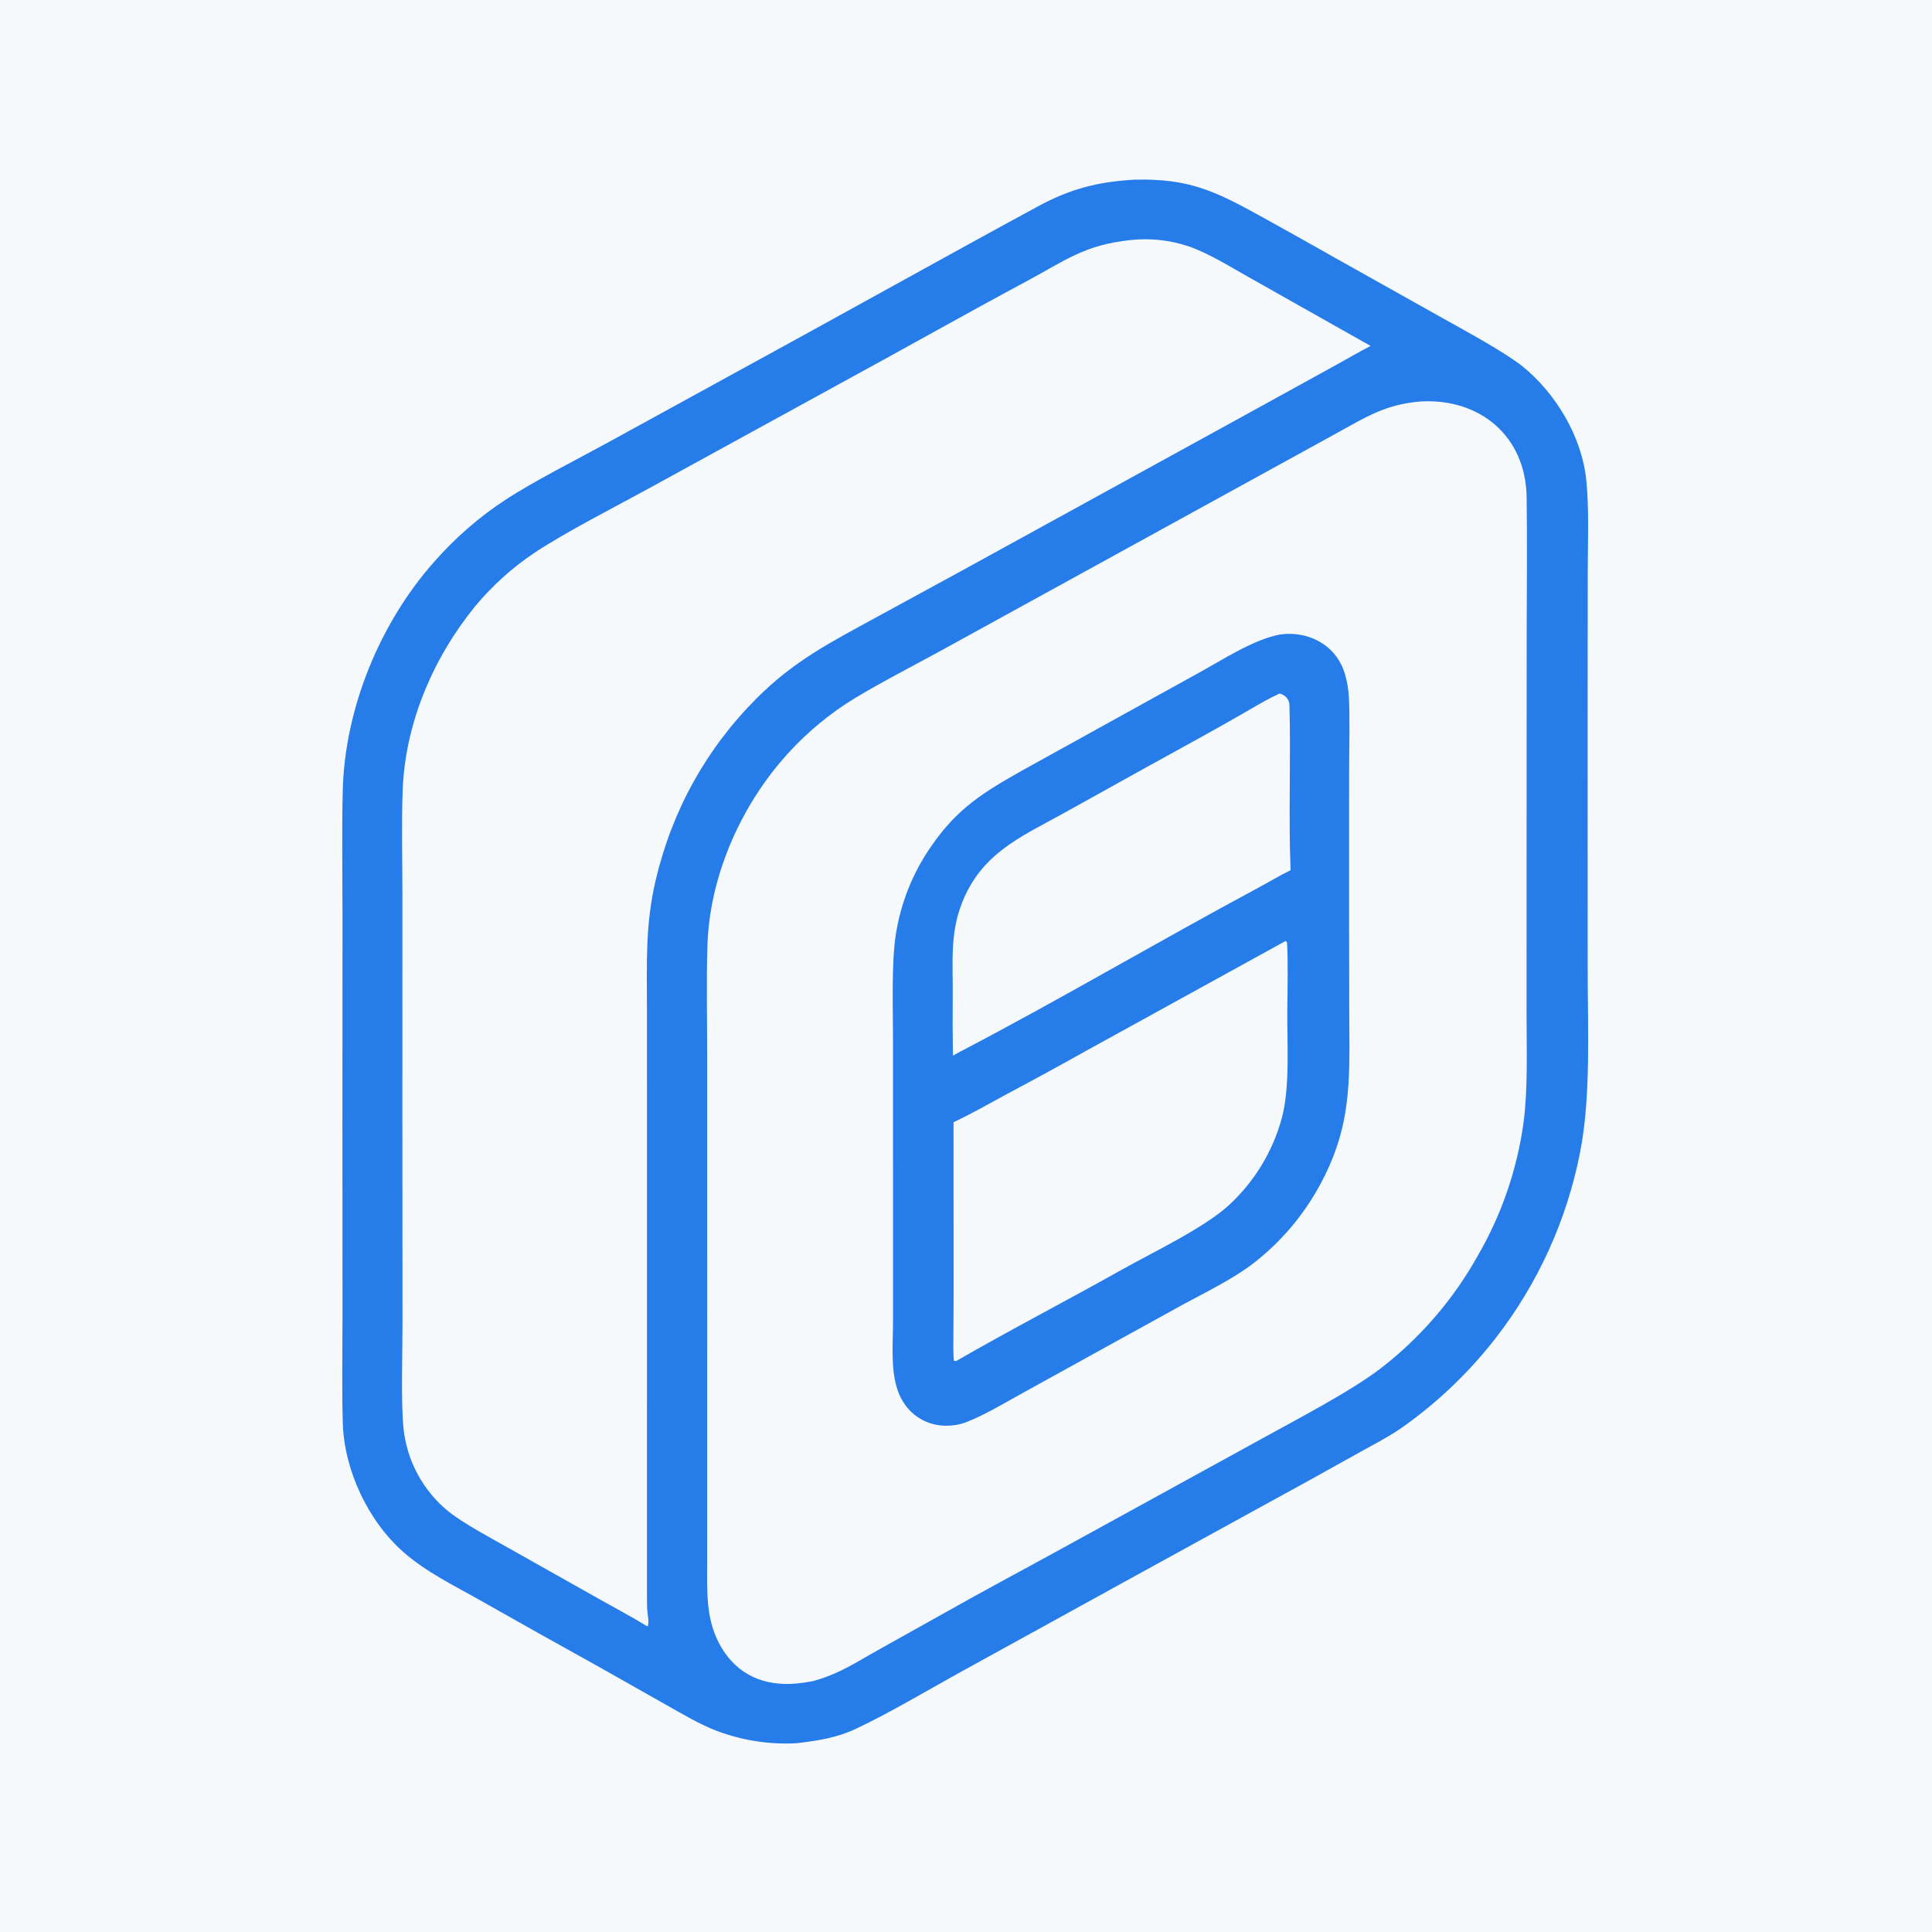
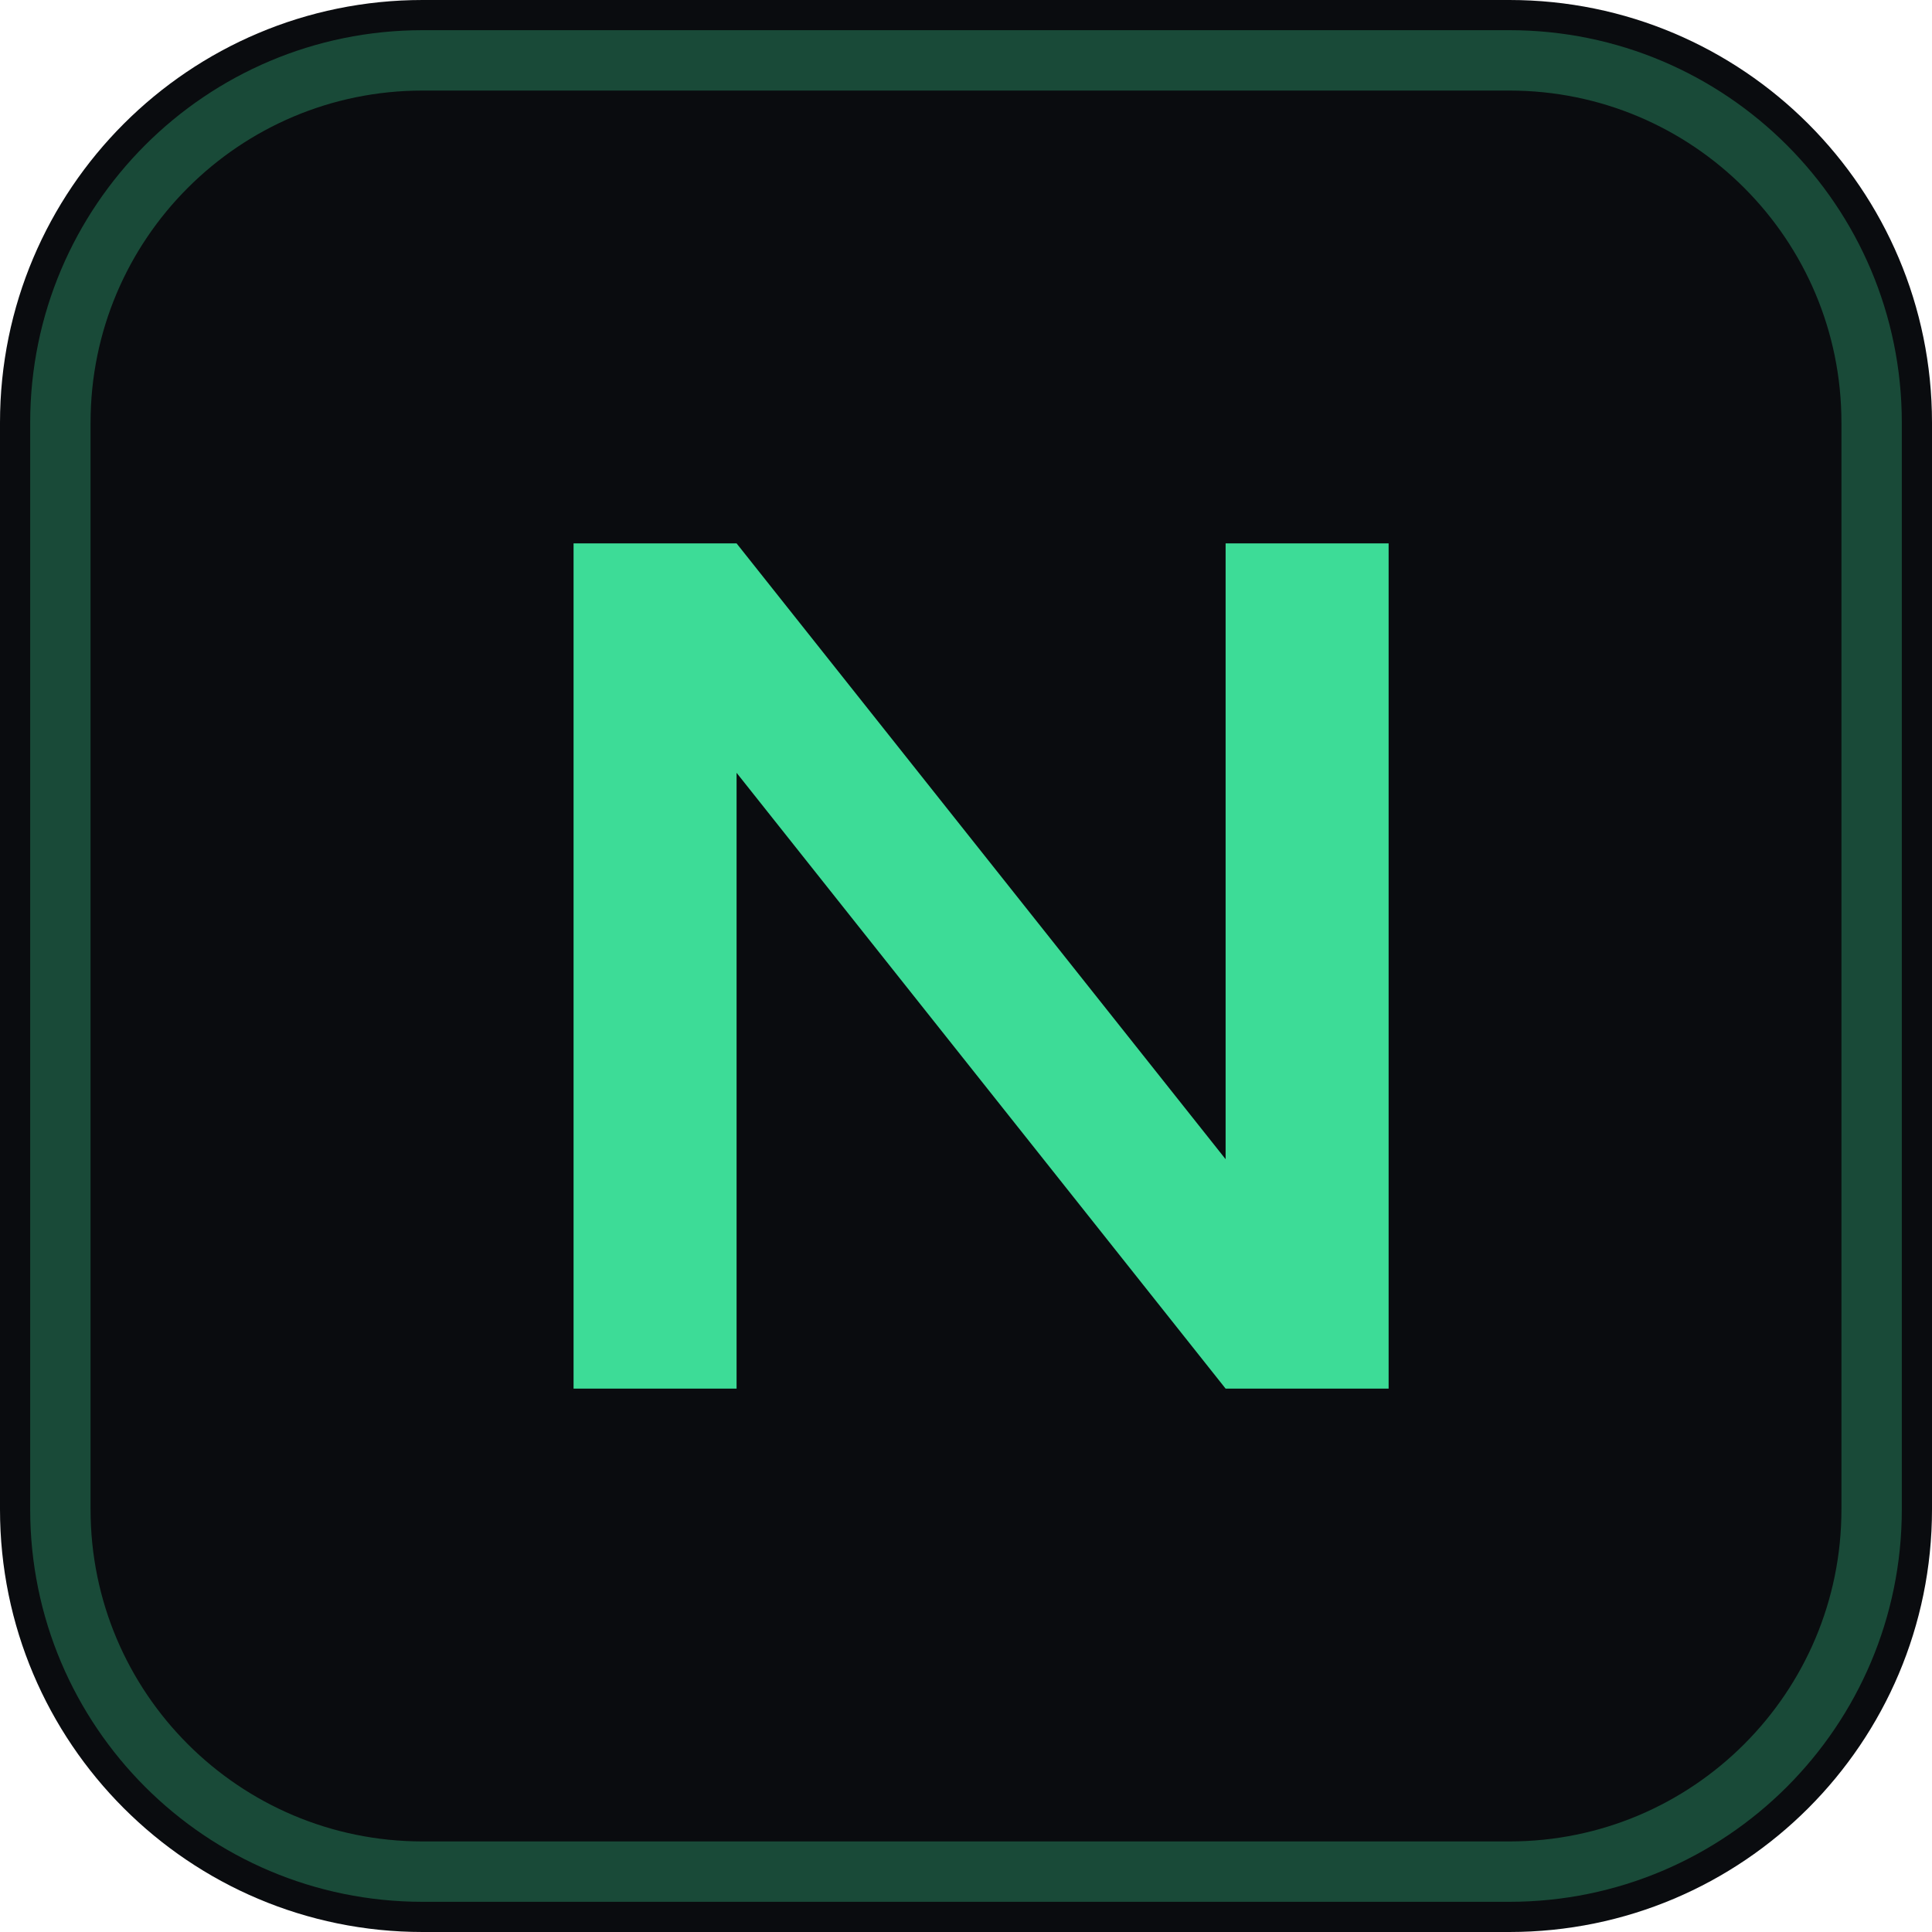
- <svg xmlns="http://www.w3.org/2000/svg" width="1024" height="1024" viewBox="0 0 1024 1024">
-   <rect x="0" y="0" width="1024" height="1024" fill="#F6F9FC" />
-   <g transform="translate(0 79)">
-     <path fill="#F6F9FC" transform="scale(1.22782 1.22837)" d="M0 0L834 0L834 705L0 705L0 0Z" />
-     <path fill="#267CE8" transform="scale(1.22782 1.22837)" d="M489.706 13.207C513.1 12.643 524.37 18.034 544.172 28.965C554.812 34.836 565.417 40.769 575.987 46.764L623.161 73.191C633.304 78.88 648.205 86.856 656.949 93.526C671.572 105.278 682.878 124.059 684.772 142.967C686.008 155.312 685.416 169.689 685.393 182.229L685.338 250.826L685.372 355.084C685.386 379.657 686.782 409.077 682.106 432.796C676.384 462.128 663.833 489.701 645.471 513.279C633.909 528.118 620.199 541.15 604.793 551.945C599.457 555.614 592.954 559.009 587.227 562.165L566.349 573.782L490.325 615.505L413.405 657.834C399.048 665.782 384.576 674.467 369.744 681.506C361.213 685.555 353.186 686.736 343.986 687.847C332.319 688.503 320.643 686.73 309.696 682.642C302.173 679.825 294.507 675.213 287.459 671.242L257.212 654.164C240.589 644.968 224.014 635.685 207.487 626.316C195.999 619.8 184.133 614.106 174.269 605.49C159.003 592.157 148.609 570.188 147.986 549.859C147.55 535.622 147.847 520.109 147.85 505.672L147.819 420.403L147.85 329.093C147.849 311.72 147.537 293.949 147.964 276.627C148.835 241.274 164.137 204.197 187.556 177.955C196.521 167.737 206.83 158.783 218.202 151.337C230.128 143.488 249.672 133.624 262.396 126.64L347.136 80.189L415.637 42.439C426.276 36.541 437.001 30.77 447.666 24.943C461.784 17.231 473.721 14.131 489.706 13.207Z" />
-     <path fill="#F6F9FC" transform="scale(1.22782 1.22837)" d="M613.495 108.907C639.009 107.532 658.622 124.065 659.007 150.133C659.296 169.703 659.07 189.298 659.027 208.873L658.981 311.995L658.979 374.656C658.999 389.22 659.565 405.923 657.663 420.157C654.856 440.488 648.093 460.071 637.755 477.8C627.209 496.602 612.965 513.072 595.883 526.22C582.911 536.108 560.086 547.955 545.057 556.264L458.95 603.539C442.262 612.72 424.832 621.959 408.333 631.293L379.778 647.24C369.407 653.004 362.467 657.913 350.887 661.072C348.507 661.531 346.107 661.876 343.694 662.106C330.104 663.339 318.471 658.454 311.429 646.575C304.438 634.784 305.278 622.415 305.272 609.35L305.276 581.135L305.279 494.036L305.275 391.715C305.274 375.882 304.891 359.441 305.383 343.65C306.281 314.832 318.799 285.614 337.486 263.791C345.51 254.416 354.806 246.209 365.103 239.409C376.044 232.304 394.739 222.713 406.481 216.271L480.987 175.344L553.336 135.593C562.924 130.31 572.634 125.059 582.183 119.72C592.951 113.7 600.889 109.871 613.495 108.907Z" />
-     <path fill="#267CE8" transform="scale(1.22782 1.22837)" d="M552.617 209.449C565.11 207.756 577.011 214.204 580.608 226.634C581.546 229.836 582.105 233.137 582.272 236.469C582.785 245.918 582.378 259.542 582.378 269.236L582.37 332.988L582.442 374.561C582.631 402.737 583.481 422.16 569.367 447.751C562.379 460.393 552.917 471.497 541.545 480.402C532.899 487.216 520.709 493.139 510.906 498.439L474.59 518.454L440.699 537.17C433.771 541.003 422.024 548.001 414.837 550.08C402.908 553.084 391.698 547.444 387.562 535.75C384.356 526.684 385.506 515.189 385.506 505.527L385.503 457.709L385.489 384.03C385.478 371.4 384.815 351.092 386.661 339.194C388.761 325.465 393.966 312.396 401.878 300.981C413.272 284.362 424.519 277.582 441.566 267.97L473.202 250.472L517.941 225.743C528.235 220.087 541.263 211.555 552.617 209.449Z" />
-     <path fill="#F6F9FC" transform="scale(1.22782 1.22837)" d="M554.979 341.691C555.336 341.919 555.337 342.07 555.594 342.494C556.042 350.455 555.806 362.581 555.705 370.915C555.529 385.446 556.982 404.382 553.345 418.079C549.45 432.427 541.606 445.394 530.705 455.504C519.85 465.527 497.742 475.964 484.069 483.644C460.488 496.888 436.159 509.447 412.706 522.991L411.812 522.863C411.407 520.181 411.547 514.367 411.563 511.472L411.658 492.343L411.61 419.915C419.924 415.981 426.783 412.012 434.772 407.687C446.115 401.668 457.389 395.518 468.59 389.239L554.979 341.691Z" />
-     <path fill="#F6F9FC" transform="scale(1.22782 1.22837)" d="M552.331 234.96C554.485 235.301 556.551 237.371 556.614 239.633C557.281 263.444 556.174 287.348 557.115 311.166C552.421 313.443 547.786 316.269 543.172 318.742C500.165 341.793 457.862 366.802 414.633 389.386L411.35 391.177C411.218 382.756 411.206 373.815 411.267 365.434C411.442 351.358 409.942 338.875 415.225 325.394C423.561 304.124 440.103 297.043 458.571 286.899L494.563 266.917C509.559 258.614 524.638 250.506 539.452 241.88C543.628 239.448 547.927 236.939 552.331 234.96Z" />
-     <path fill="#F6F9FC" transform="scale(1.22782 1.22837)" d="M488.102 39.261C496.474 38.36 504.941 39.268 512.931 41.925C521.728 44.883 531.398 51.039 539.748 55.679L591.66 84.951C586.978 87.327 581.602 90.517 576.905 93.08L537.206 114.931L416.066 181.45L377.926 202.235C358.394 212.908 342.907 220.761 326.811 236.812C304.868 258.696 290.149 285.333 283.042 315.474C278.522 334.641 279.262 351.024 279.267 370.329L279.289 415.328L279.281 566.374L279.27 620.635C279.272 623.769 279.266 626.886 279.365 630.019C279.422 631.805 280.411 636.017 279.563 637.418L278.661 636.993C273.11 633.535 265.688 629.62 259.852 626.32L219.561 603.651C211.953 599.35 199.869 592.943 193.469 587.758C182.647 578.907 175.732 566.162 174.212 552.264C173.026 540.881 173.765 518.934 173.753 506.814L173.698 417.79L173.706 320.735C173.715 306.328 173.307 291.177 173.817 276.838C174.844 247.95 186.862 219.785 204.924 197.517C212.379 188.485 221.121 180.598 230.871 174.11C244.429 165.13 265.192 154.596 280.057 146.445L364.951 99.919C391.081 85.731 416.953 71.063 443.173 57.026C459.988 48.024 468.061 41.37 488.102 39.261Z" />
-   </g>
+ <svg xmlns="http://www.w3.org/2000/svg" viewBox="0 0 32 32" width="32" height="32">
+   <rect width="32" height="32" rx="7" fill="#0a0c0f" />
+   <rect x="1" y="1" width="30" height="30" rx="6" fill="none" stroke="#3ddc97" stroke-opacity="0.3" />
+   <path d="M9.5 23V9h2.7l8.1 10.2V9H23v14h-2.7L12.2 12.8V23z" fill="#3ddc97" />
</svg>
